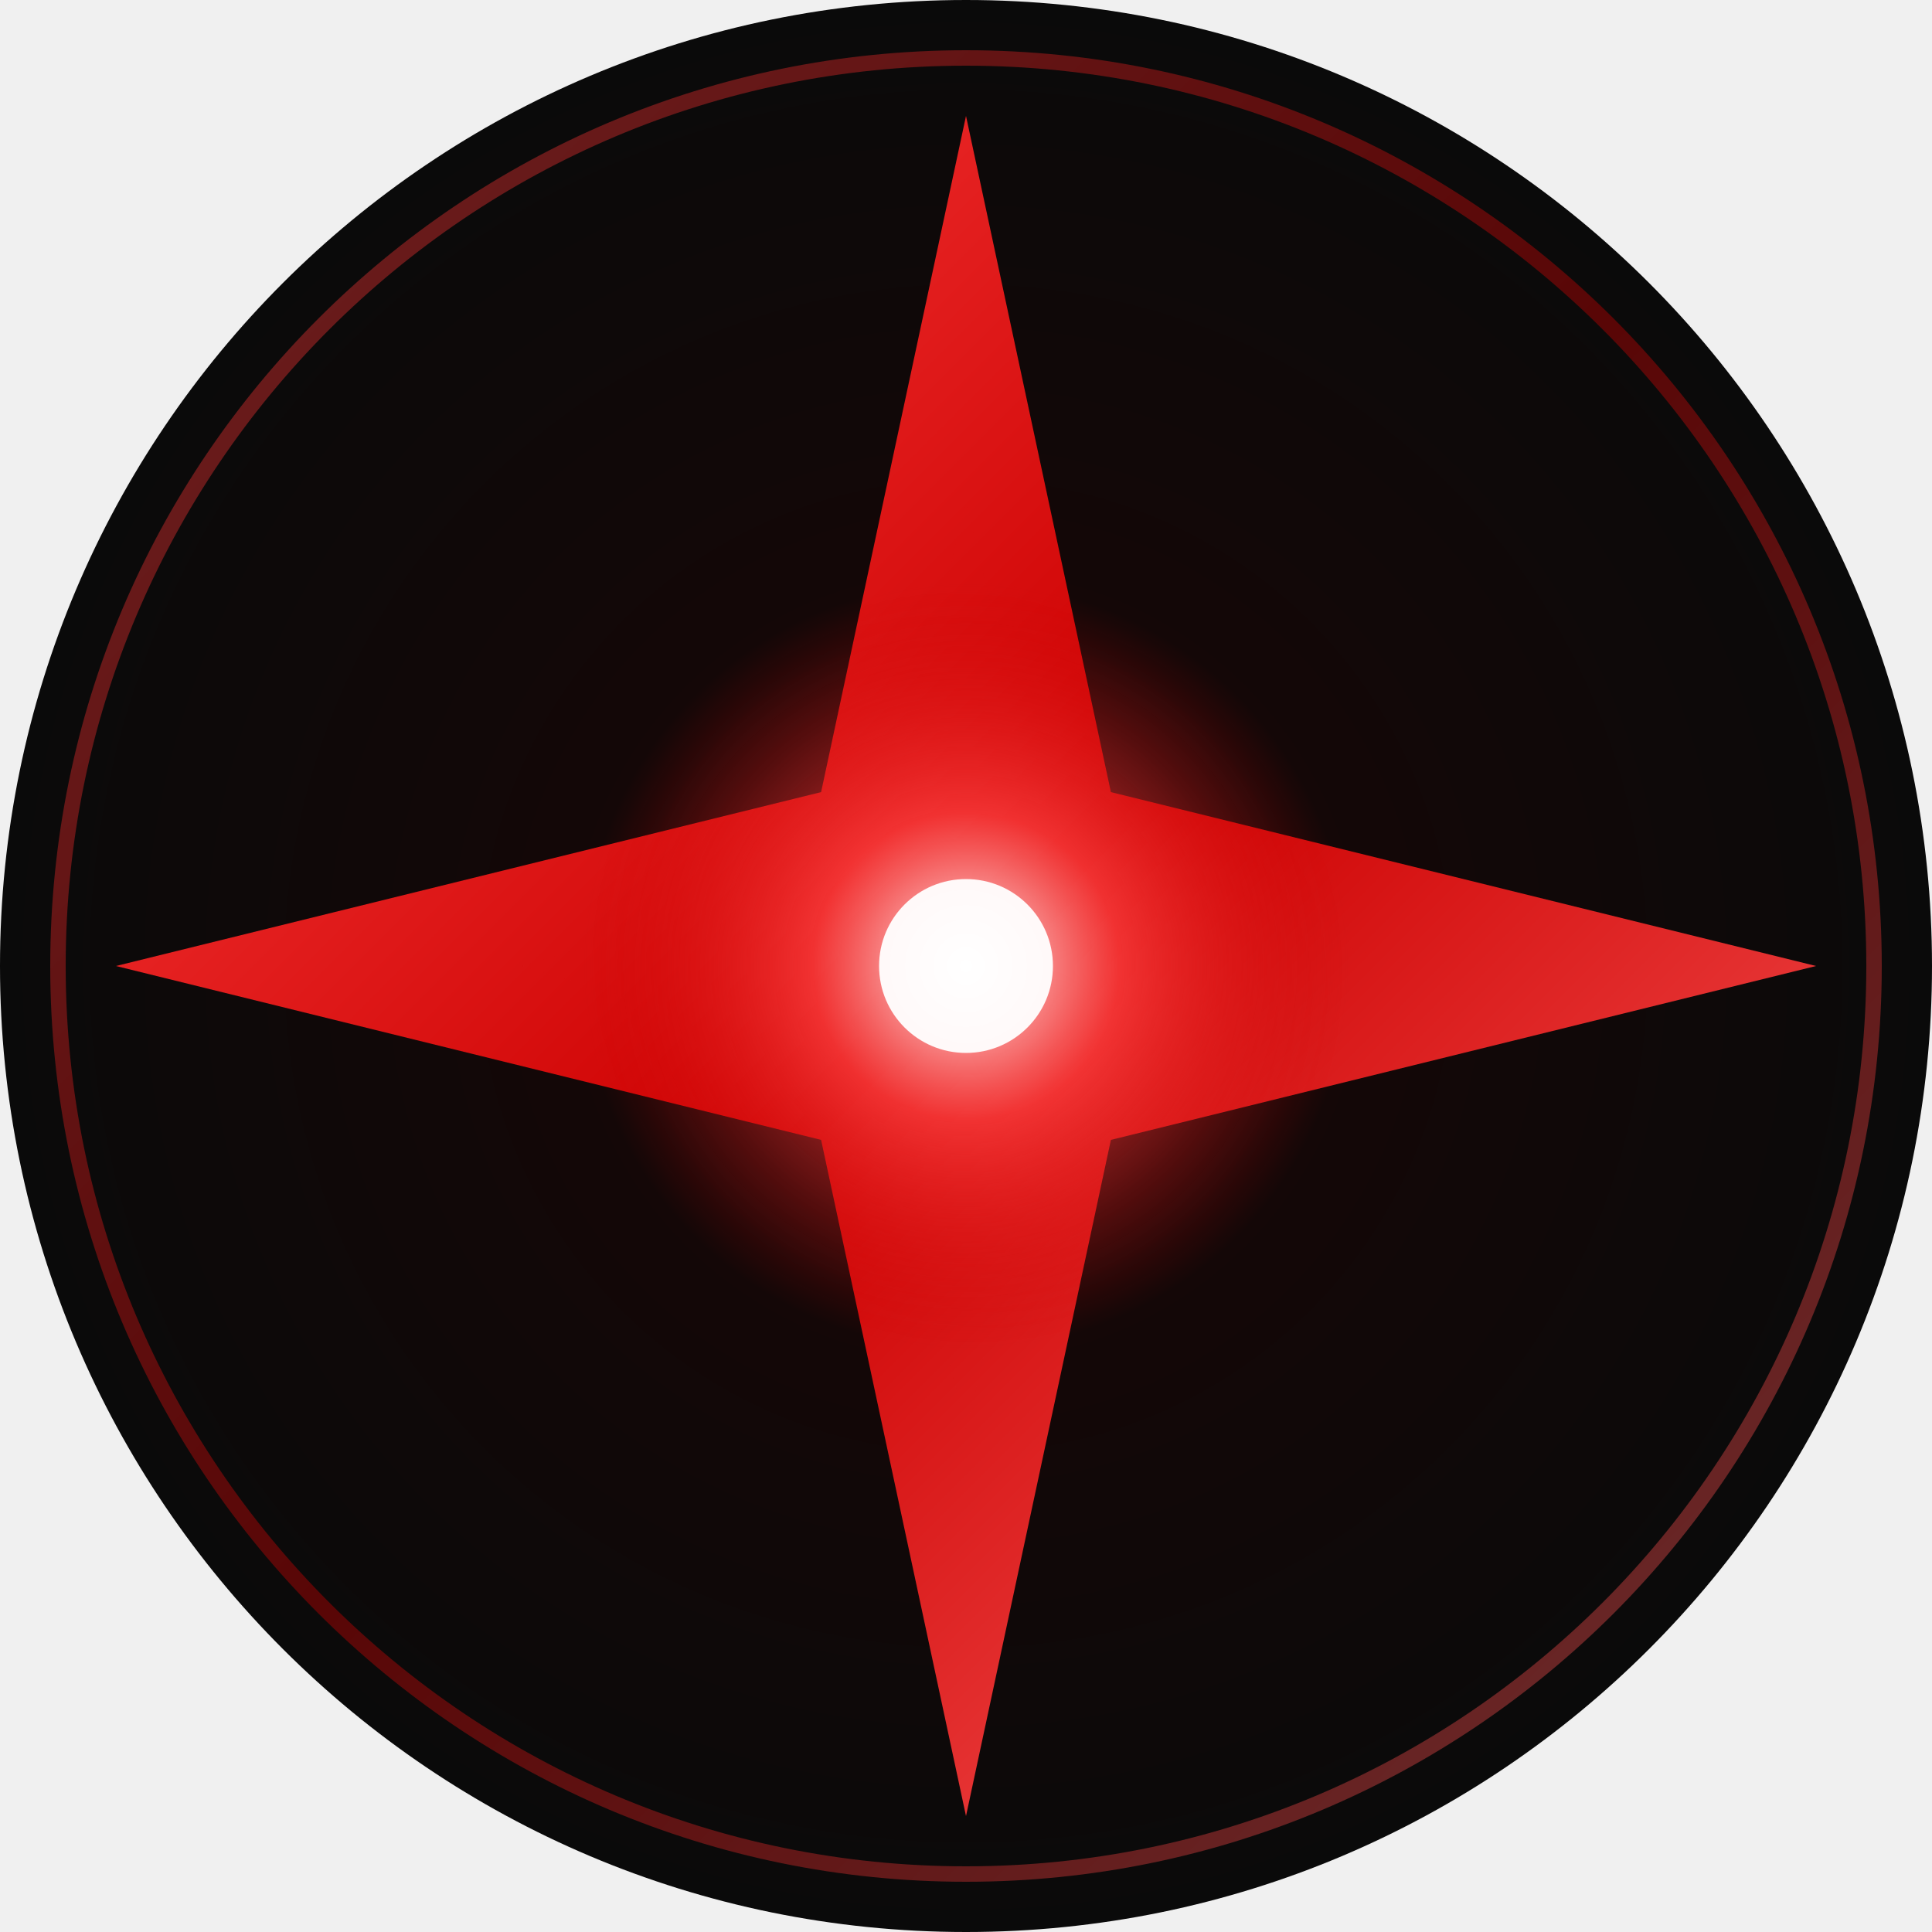
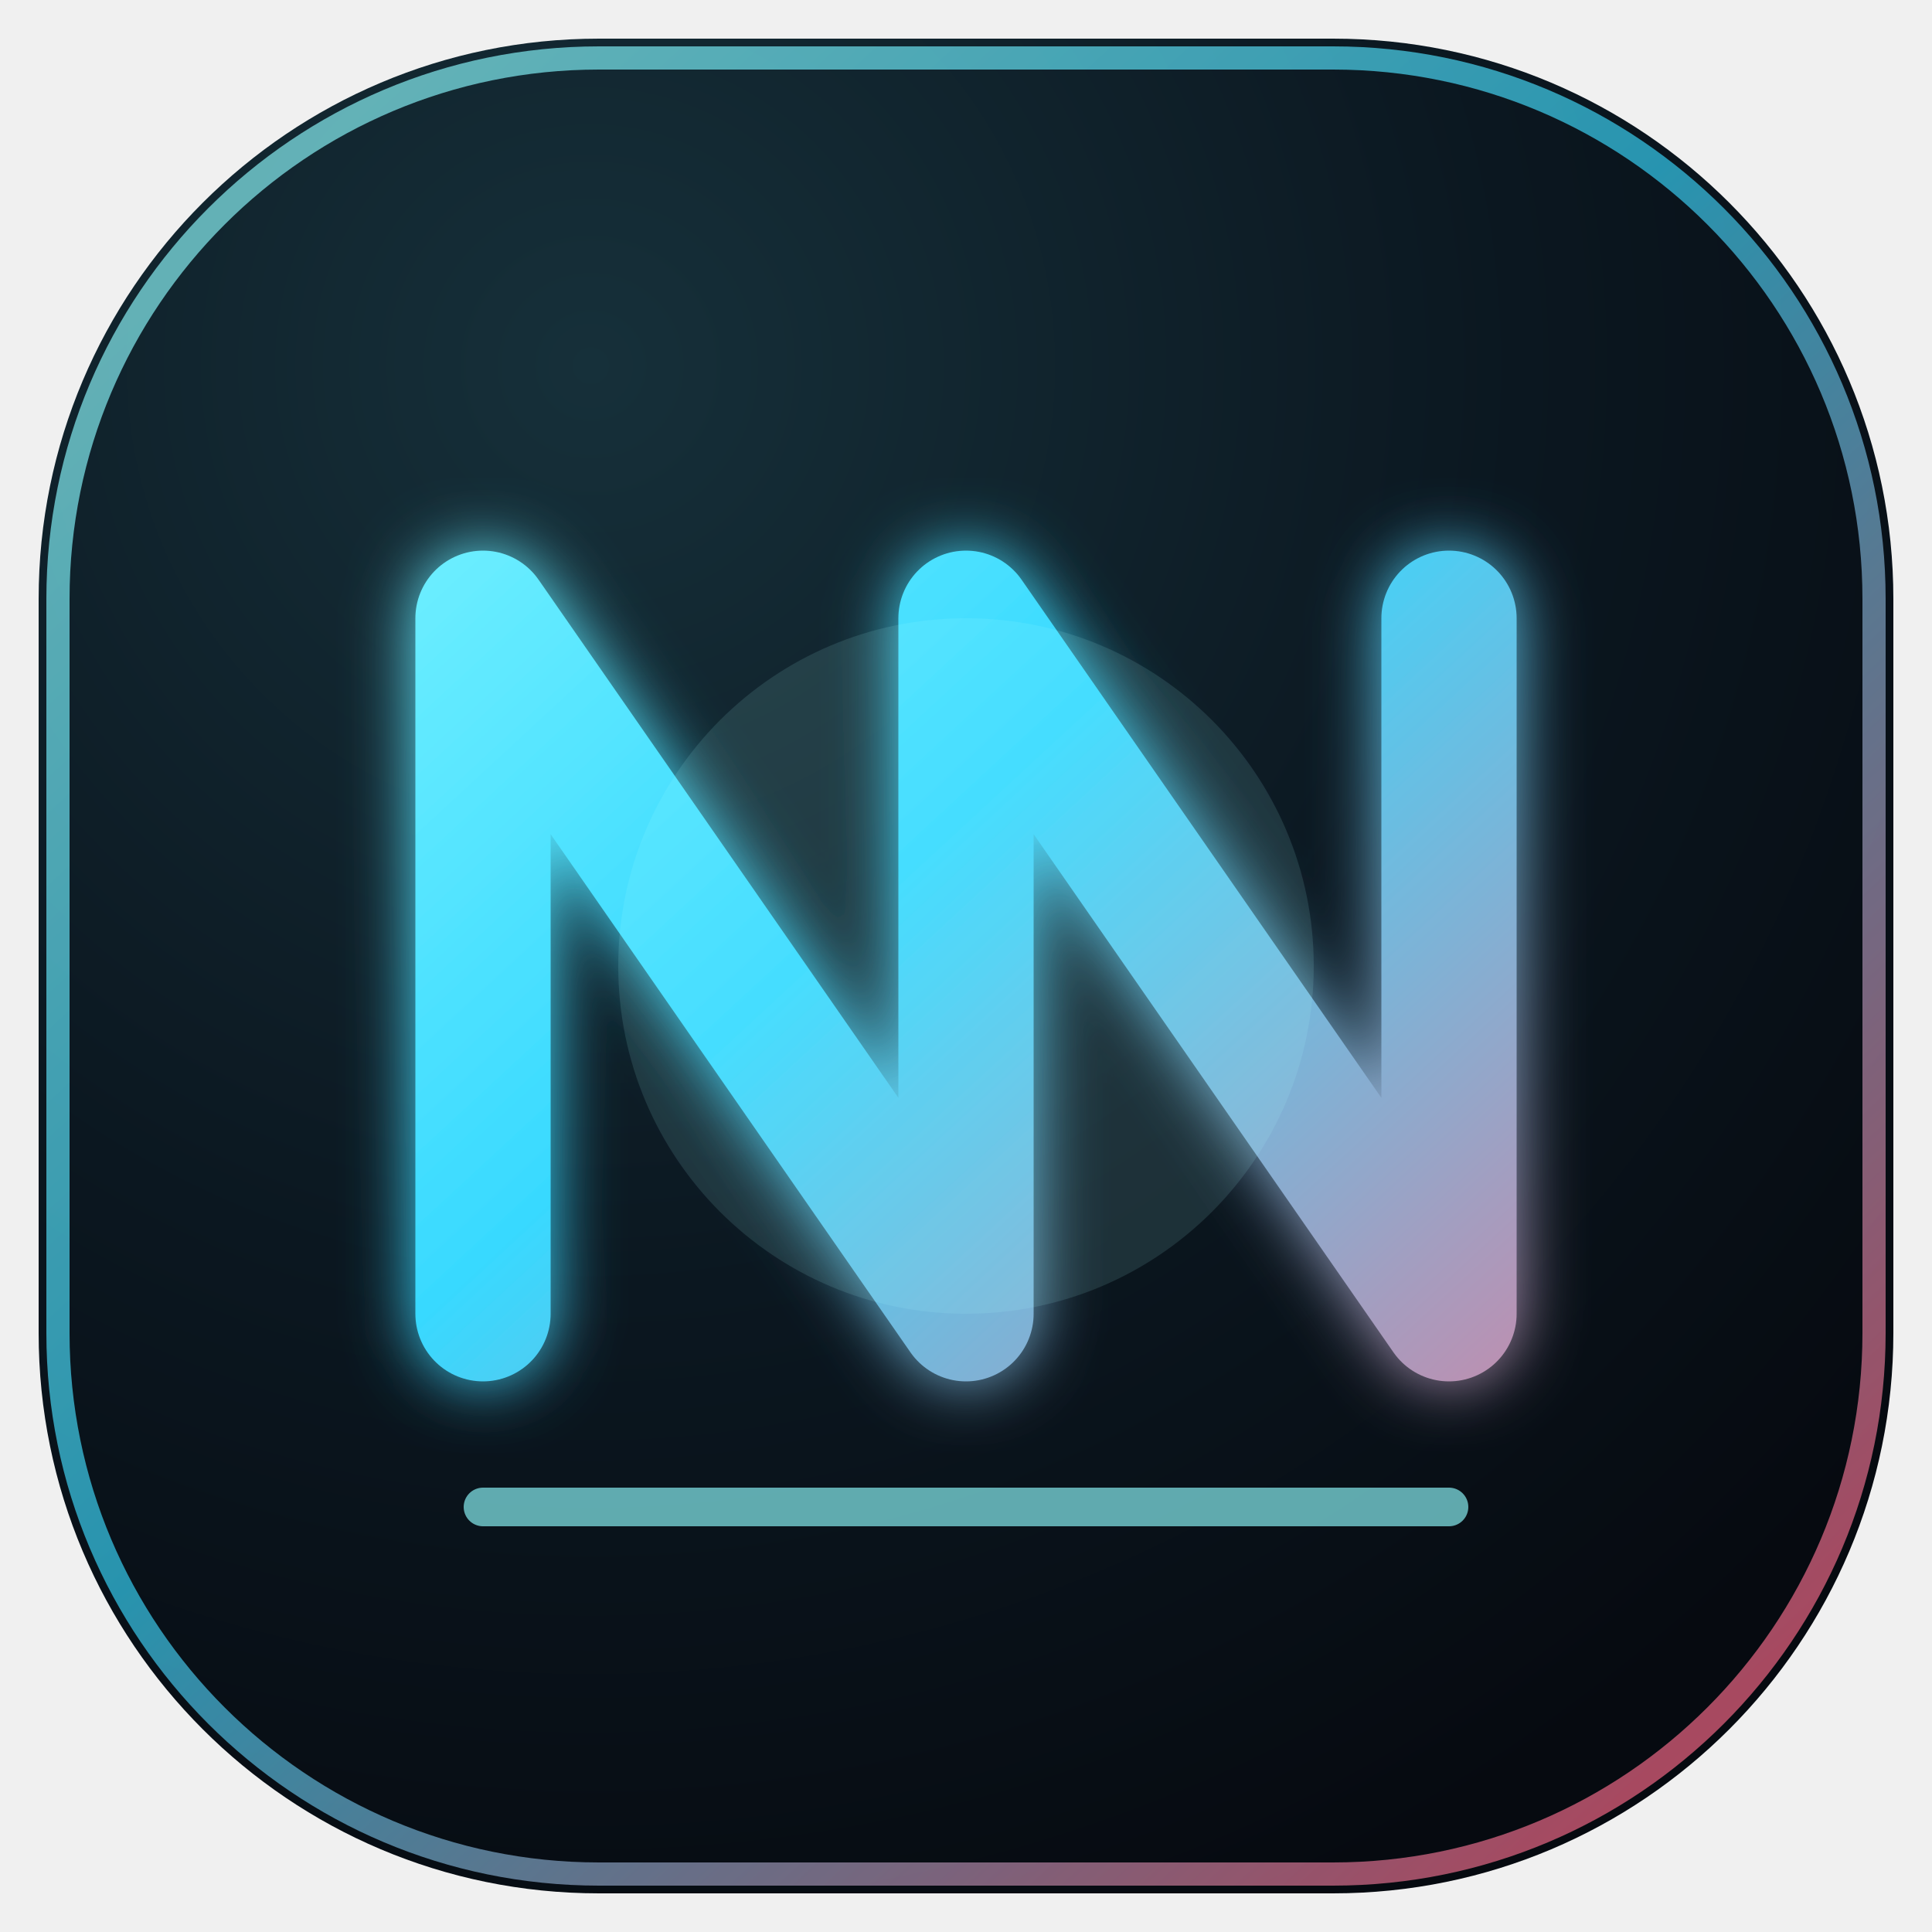
<svg xmlns="http://www.w3.org/2000/svg" width="80" height="80" viewBox="0 0 100 100" fill="none">
  <defs>
-     <linearGradient id="sg" x1="6" y1="6" x2="94" y2="94" gradientUnits="userSpaceOnUse">
-       <stop offset="0%" stop-color="#ff4444" />
-       <stop offset="50%" stop-color="#cc0000" />
-       <stop offset="100%" stop-color="#ff6666" />
+     <linearGradient id="signal" x1="14" y1="10" x2="88" y2="90" gradientUnits="userSpaceOnUse">
+       <stop offset="0%" stop-color="#8ffcff" />
+       <stop offset="44%" stop-color="#38d9ff" />
+       <stop offset="100%" stop-color="#ff6b8a" />
    </linearGradient>
-     <radialGradient id="cg" cx="50%" cy="50%" r="50%">
-       <stop offset="0%" stop-color="#ffffff" stop-opacity="1" />
-       <stop offset="40%" stop-color="#ff4444" stop-opacity="0.7" />
-       <stop offset="100%" stop-color="#cc0000" stop-opacity="0" />
+     <radialGradient id="signal-bg" cx="30%" cy="18%" r="90%">
+       <stop offset="0%" stop-color="#16303a" />
+       <stop offset="55%" stop-color="#0b1720" />
+       <stop offset="100%" stop-color="#060a10" />
    </radialGradient>
-     <radialGradient id="bg" cx="50%" cy="50%" r="50%">
-       <stop offset="0%" stop-color="#1a0505" />
-       <stop offset="100%" stop-color="#0a0a0a" />
-     </radialGradient>
+     <filter id="signal-glow" x="-20%" y="-20%" width="140%" height="140%">
+       <feGaussianBlur in="SourceGraphic" stdDeviation="1.7" result="blur" />
+       <feMerge>
+         <feMergeNode in="blur" />
+         <feMergeNode in="SourceGraphic" />
+       </feMerge>
+     </filter>
  </defs>
-   <circle cx="50" cy="50" r="50" fill="url(#bg)" />
-   <circle cx="50" cy="50" r="47" stroke="url(#sg)" stroke-width="0.8" fill="none" opacity="0.4" />
-   <polygon points="50,6 57.5,41 94,50 57.5,59 50,94 42.5,59 6,50 42.5,41" fill="url(#sg)" />
-   <polygon points="50,26 54.5,44.5 73,50 54.5,55.5 50,74 45.5,55.5 27,50 45.5,44.5" fill="url(#sg)" opacity="0.35" />
-   <circle cx="50" cy="50" r="20" fill="url(#cg)" />
-   <circle cx="50" cy="50" r="4.5" fill="white" opacity="0.95" />
+   <rect x="2" y="2" width="96" height="96" rx="29" fill="url(#signal-bg)" />
+   <rect x="3" y="3" width="94" height="94" rx="28" stroke="url(#signal)" stroke-width="1.2" fill="none" opacity="0.65" />
+   <path d="M25 68V32l25 36V32l25 36V32" stroke="url(#signal)" stroke-width="7" stroke-linecap="round" stroke-linejoin="round" filter="url(#signal-glow)" />
+   <path d="M25 78h50" stroke="#8ffcff" stroke-width="2" stroke-linecap="round" opacity="0.65" />
+   <circle cx="50" cy="50" r="18" fill="#a9fbff" opacity="0.12" />
</svg>
